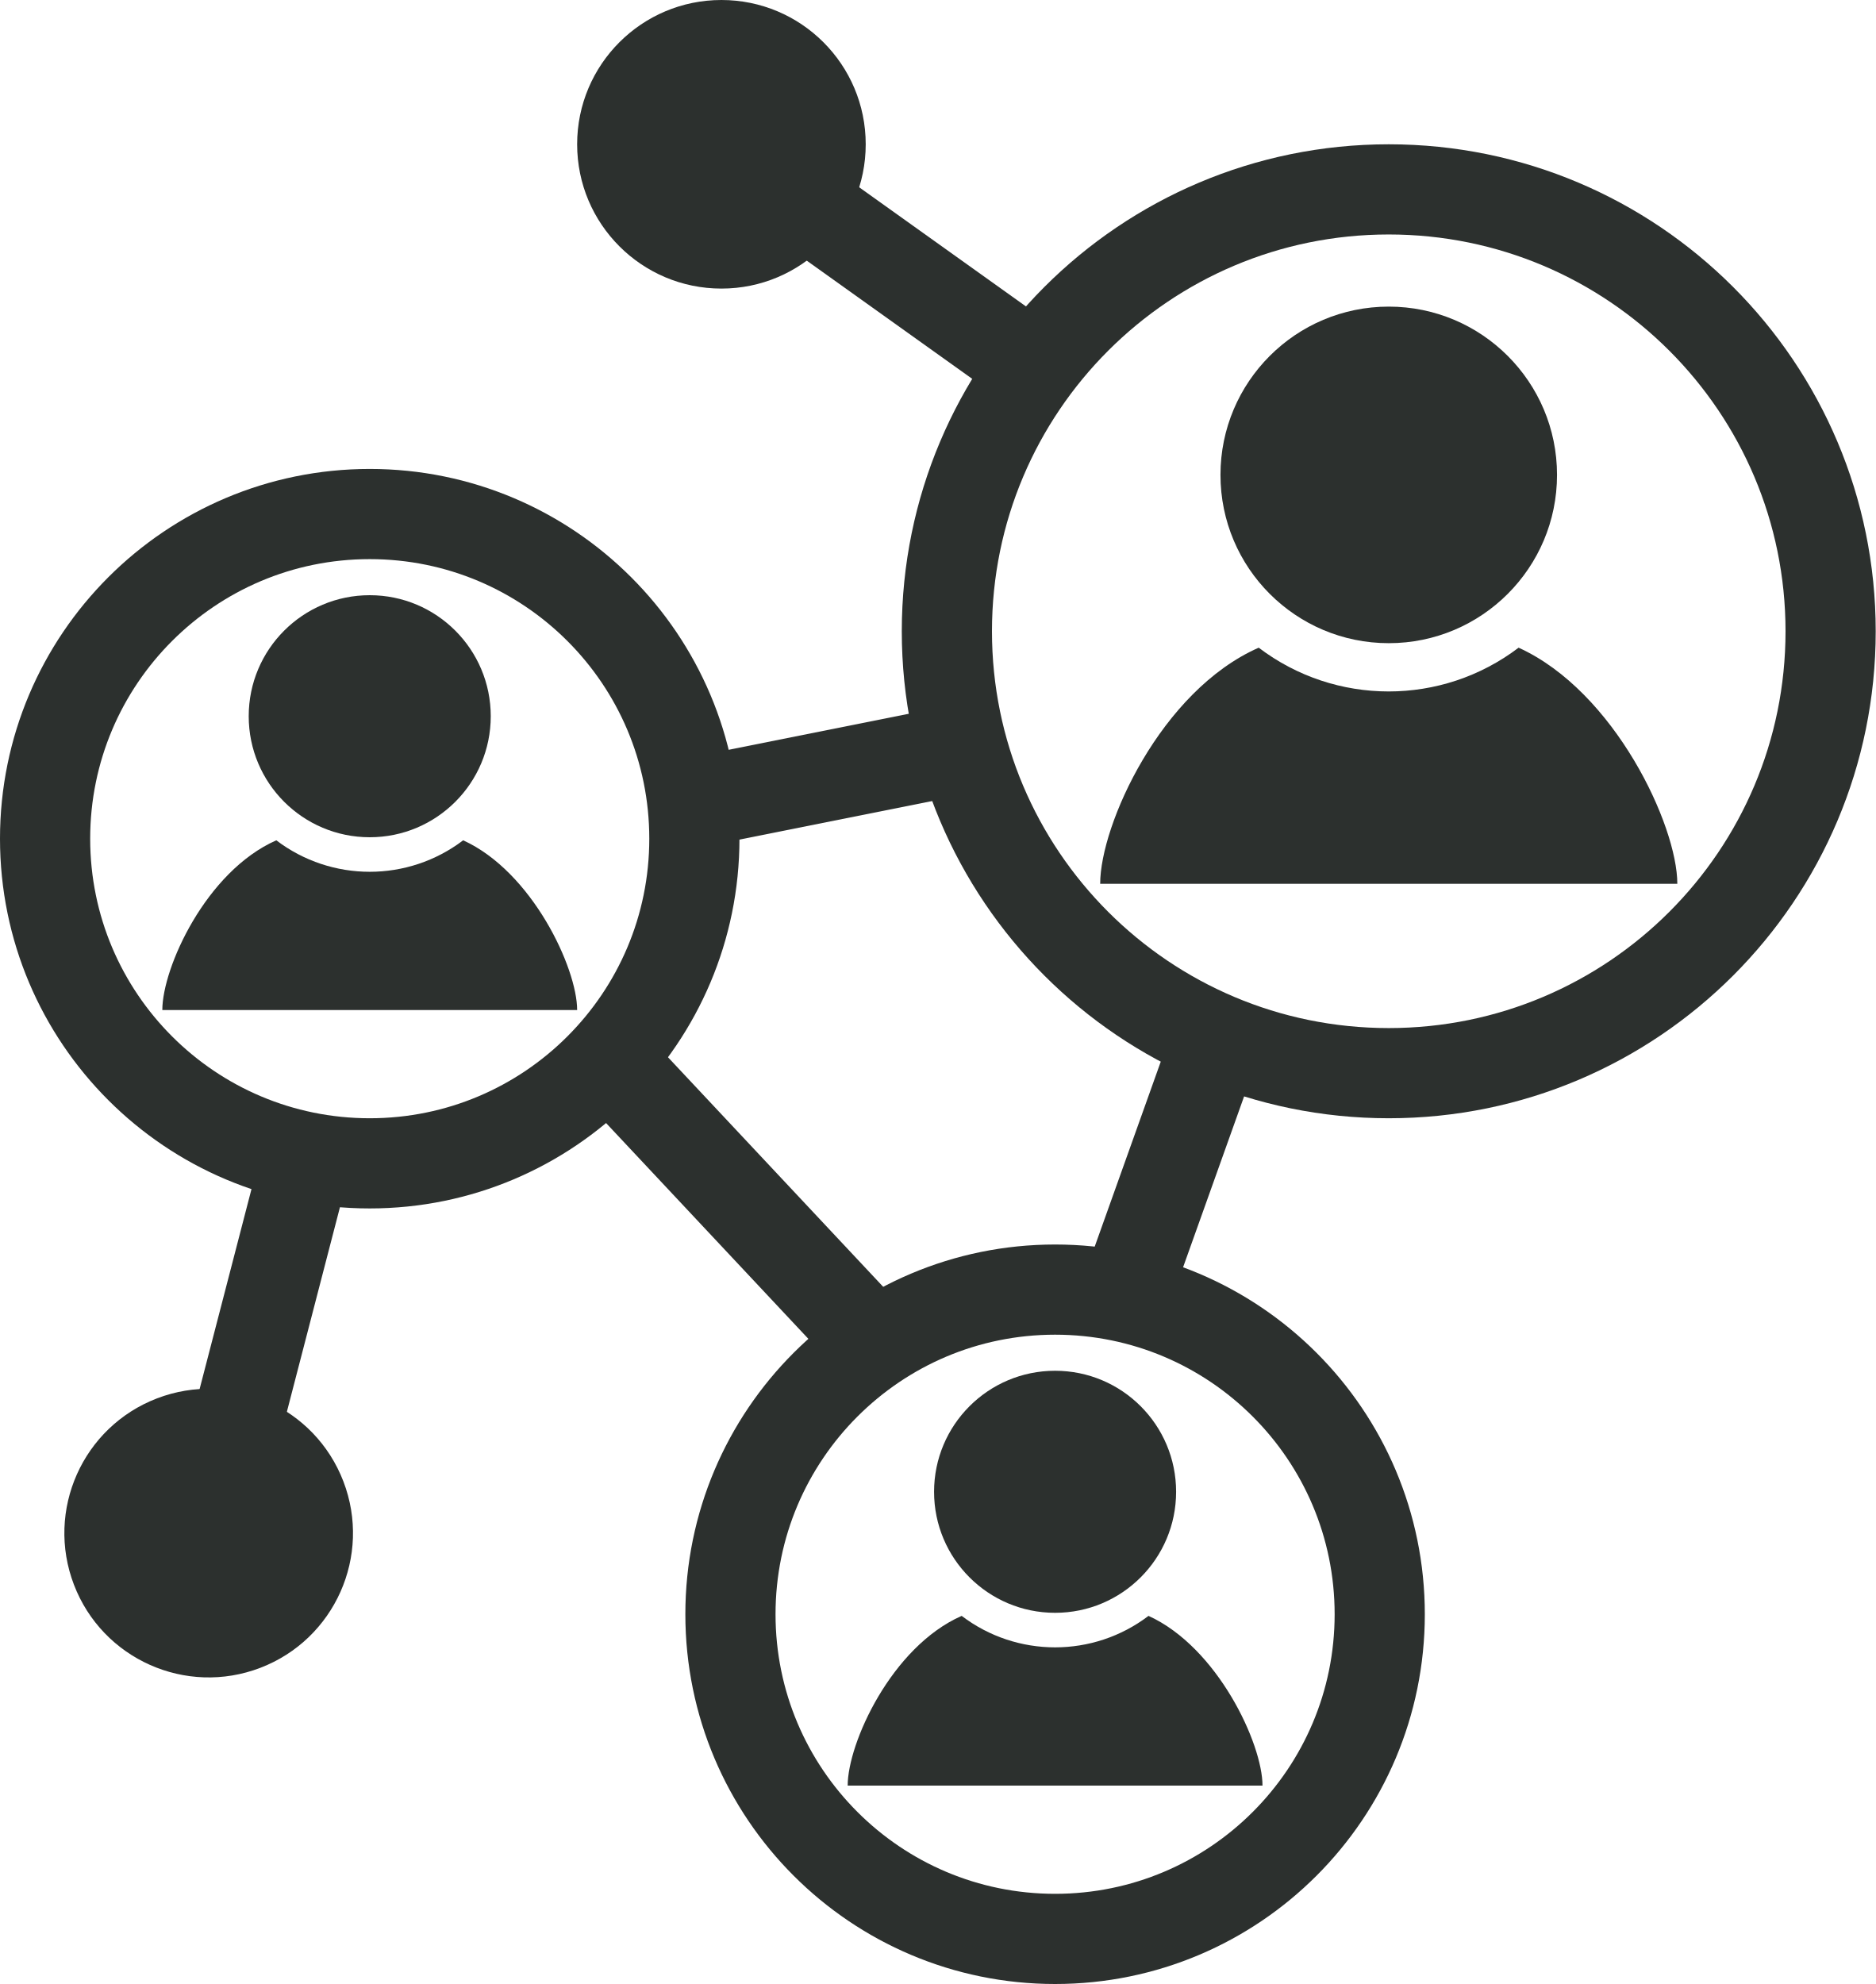
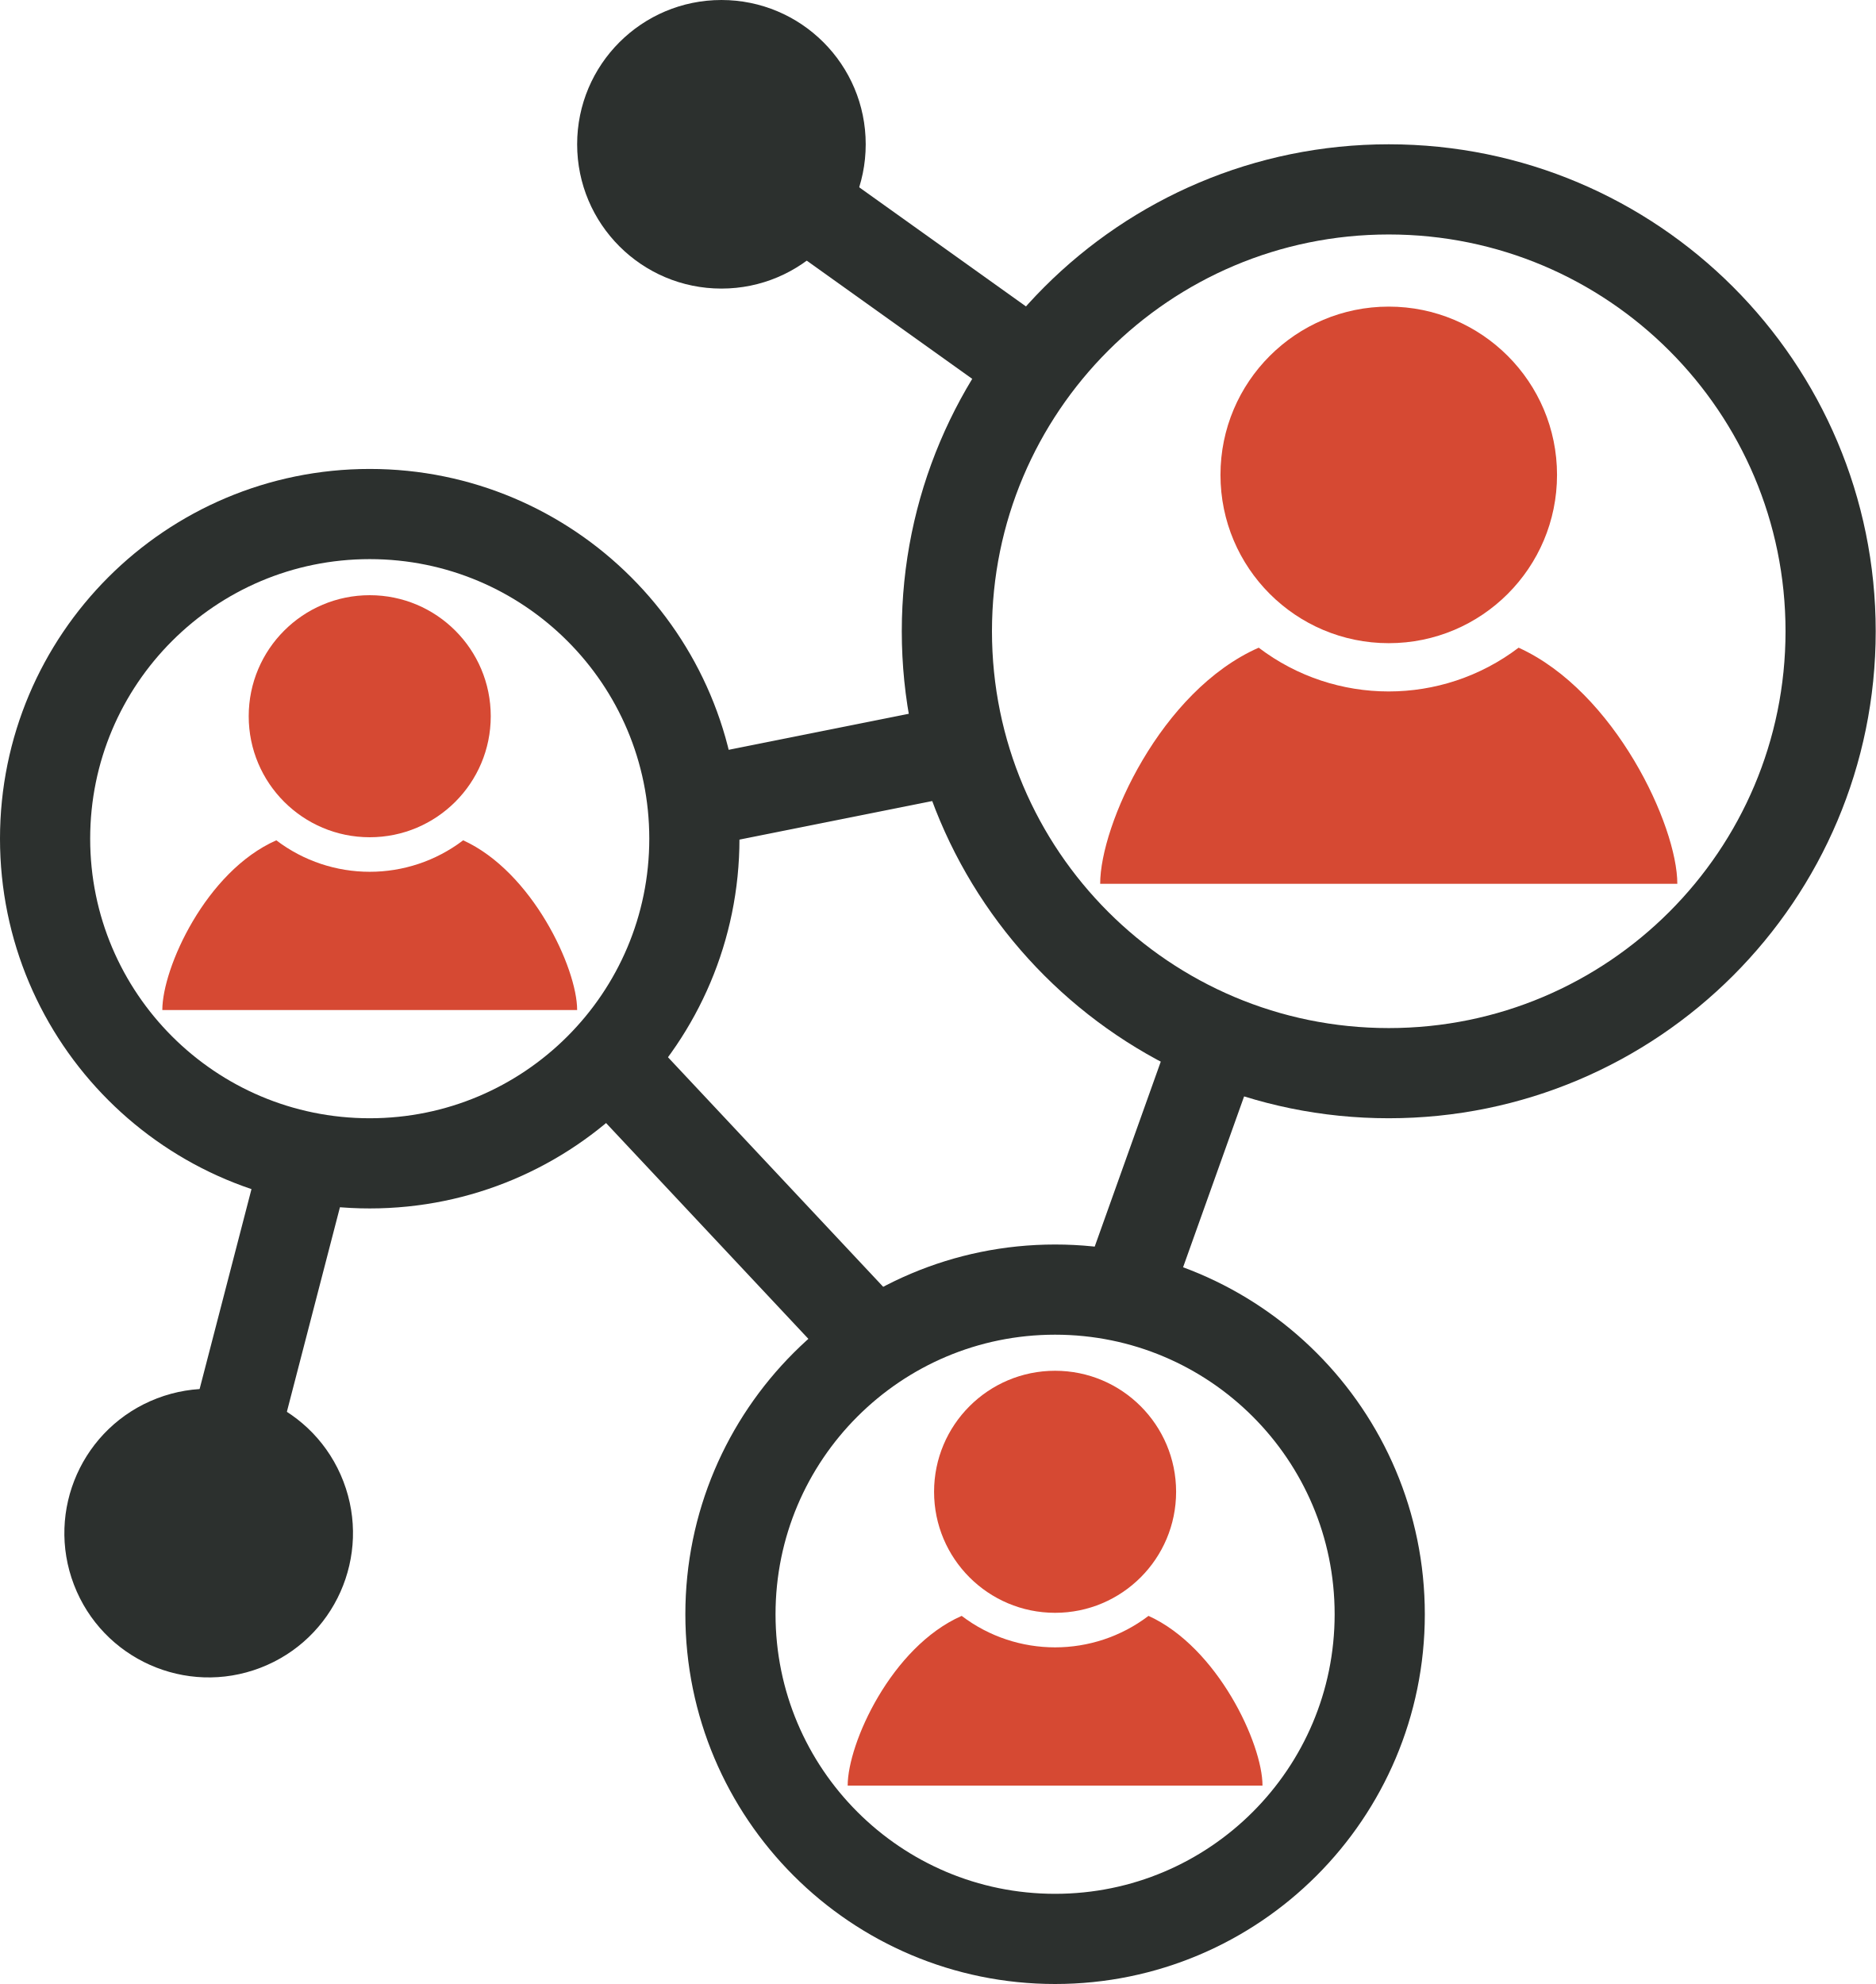
<svg xmlns="http://www.w3.org/2000/svg" id="Layer_1" data-name="Layer 1" viewBox="0 0 104 110">
  <circle cx="77" cy="35" r="24.5" style="fill: none;stroke: #2c302e;stroke-miterlimit: 10;stroke-width: 5px" />
  <circle cx="58.5" cy="89.5" r="18" style="fill: none;stroke: #2c302e;stroke-miterlimit: 10;stroke-width: 5px" />
  <circle cx="20.5" cy="46.5" r="18" style="fill: none;stroke: #2c302e;stroke-miterlimit: 10;stroke-width: 5px" />
  <line x1="53.5" y1="41.5" x2="38.5" y2="44.5" style="fill: none;stroke: #2c302e;stroke-miterlimit: 10;stroke-width: 5px" />
  <line x1="67.5" y1="57.5" x2="62.5" y2="71.5" style="fill: none;stroke: #2c302e;stroke-miterlimit: 10;stroke-width: 5px" />
  <line x1="48.5" y1="74.5" x2="33.5" y2="58.5" style="fill: none;stroke: #2c302e;stroke-miterlimit: 10;stroke-width: 5px" />
-   <path style="fill: #2c302e" d="M40.21,46.71A6.71,6.71,0,1,1,33.5,40,6.71,6.71,0,0,1,40.21,46.71Zm-1.53,6.88a8.56,8.56,0,0,1-10.36,0C24.42,55.31,22,60.66,22,63H45C45,60.68,42.51,55.33,38.68,53.59Z" transform="translate(-13 -7)" />
-   <path style="fill: #2c302e" d="M99.33,33.33A9.33,9.33,0,1,1,90,24,9.33,9.33,0,0,1,99.33,33.33ZM97.2,42.91a11.91,11.91,0,0,1-14.41,0C77.36,45.3,74,52.74,74,56h32C106,52.77,102.53,45.33,97.2,42.91Z" transform="translate(-13 -7)" />
-   <path style="fill: #2c302e" d="M78.21,89.71A6.71,6.71,0,1,1,71.5,83,6.71,6.71,0,0,1,78.21,89.71Zm-1.53,6.88a8.56,8.56,0,0,1-10.36,0C62.42,98.31,60,103.66,60,106H83C83,103.68,80.51,98.33,76.68,96.59Z" transform="translate(-13 -7)" />
+   <path style="fill: #d64933" d="M40.21,46.71A6.71,6.71,0,1,1,33.5,40,6.71,6.71,0,0,1,40.21,46.71Zm-1.53,6.88a8.56,8.56,0,0,1-10.36,0C24.42,55.31,22,60.66,22,63H45C45,60.68,42.51,55.33,38.68,53.59Z" transform="translate(-13 -7)" />
+   <path style="fill: #d64933" d="M99.33,33.33A9.33,9.33,0,1,1,90,24,9.33,9.33,0,0,1,99.33,33.33ZM97.2,42.91a11.91,11.91,0,0,1-14.41,0C77.36,45.3,74,52.74,74,56h32C106,52.77,102.53,45.33,97.2,42.91Z" transform="translate(-13 -7)" />
+   <path style="fill: #d64933" d="M78.21,89.71A6.71,6.71,0,1,1,71.5,83,6.71,6.71,0,0,1,78.21,89.71Zm-1.53,6.88a8.56,8.56,0,0,1-10.36,0C62.42,98.31,60,103.66,60,106H83C83,103.68,80.51,98.33,76.68,96.59Z" transform="translate(-13 -7)" />
  <line x1="57.5" y1="20.5" x2="43.5" y2="10.5" style="fill: none;stroke: #2c302e;stroke-miterlimit: 10;stroke-width: 5px" />
  <circle style="fill: #2c302e" cx="40" cy="8" r="8" />
  <line x1="16.98" y1="64.18" x2="12.66" y2="80.83" style="fill: none;stroke: #2c302e;stroke-miterlimit: 10;stroke-width: 5px" />
  <circle style="fill: #2c302e" cx="24.58" cy="92" r="8" transform="translate(-44.32 7.9) rotate(-20.98)" />
</svg>
